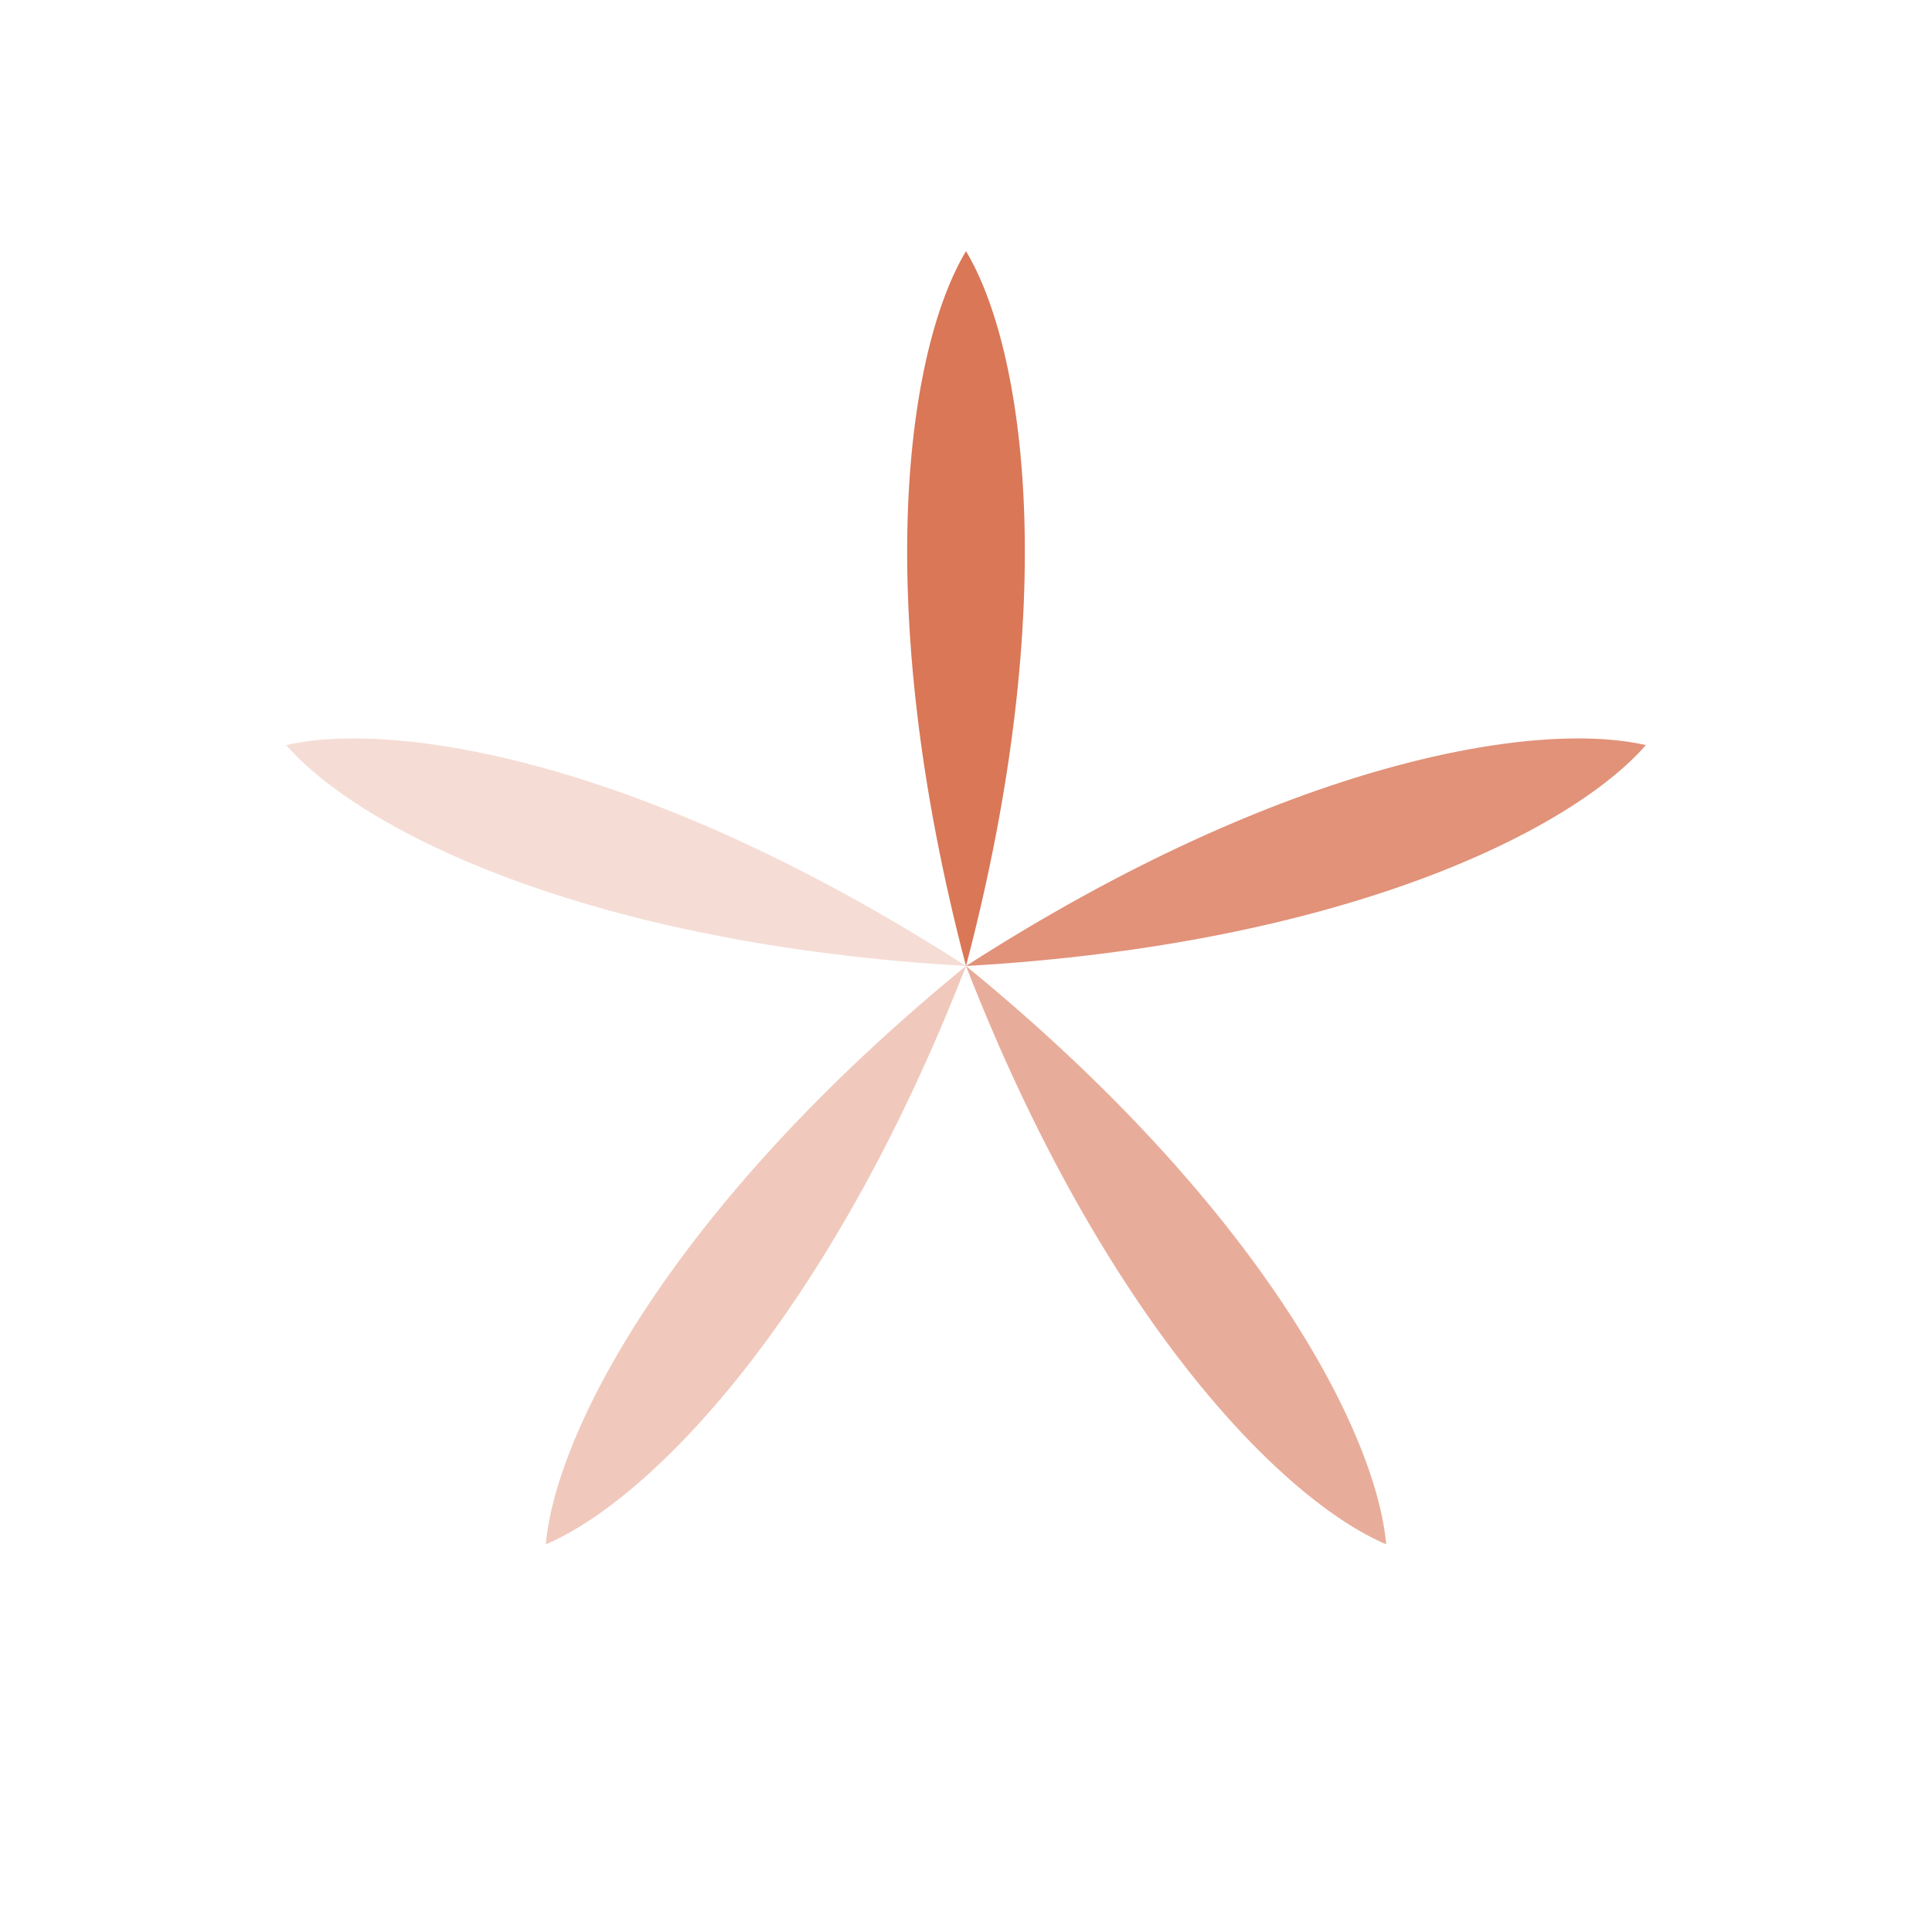
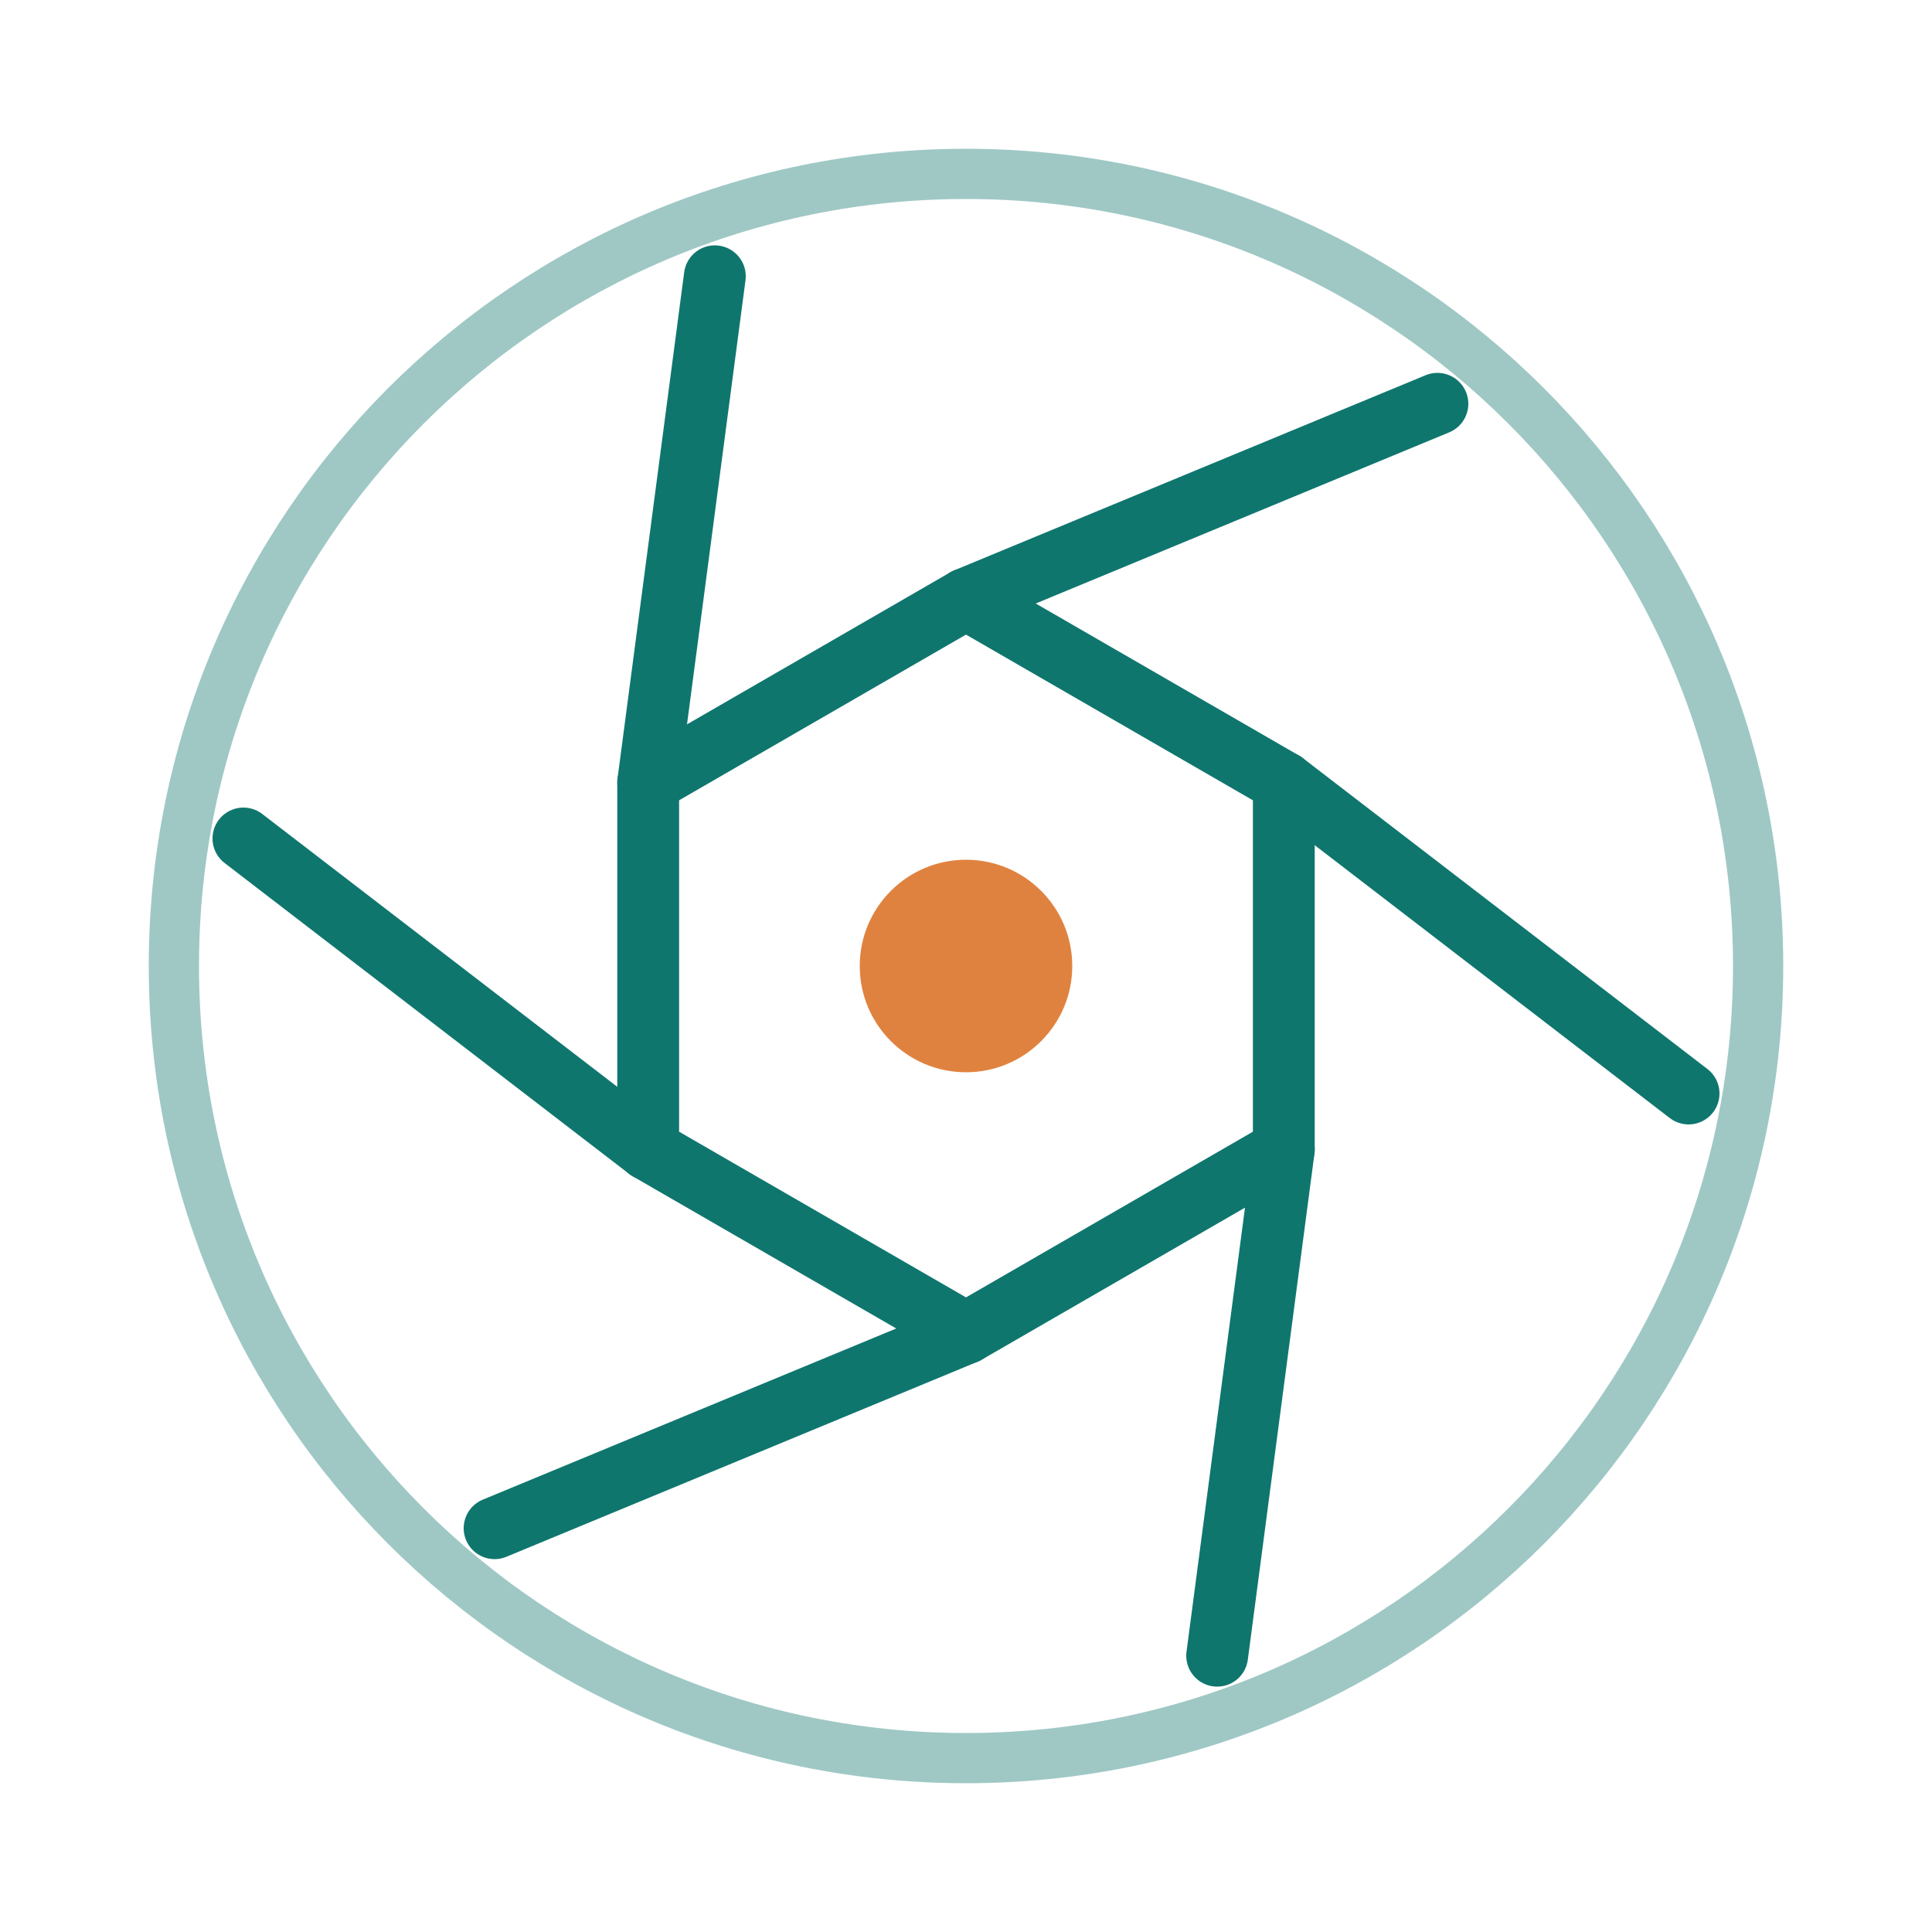
<svg xmlns="http://www.w3.org/2000/svg" viewBox="0 0 100 100" role="img" aria-label="Loading">
-   <g fill="#d97757">
-     <path d="M50 50 C45 31 47 18 50 13 C53 18 55 31 50 50 Z" />
-     <path d="M50 50 C45 31 47 18 50 13 C53 18 55 31 50 50 Z" transform="rotate(72 50 50)" opacity="0.8" />
-     <path d="M50 50 C45 31 47 18 50 13 C53 18 55 31 50 50 Z" transform="rotate(144 50 50)" opacity="0.6" />
-     <path d="M50 50 C45 31 47 18 50 13 C53 18 55 31 50 50 Z" transform="rotate(216 50 50)" opacity="0.4" />
-     <path d="M50 50 C45 31 47 18 50 13 C53 18 55 31 50 50 Z" transform="rotate(288 50 50)" opacity="0.25" />
+   <style>
+     .jarai-iris { transform-origin: center; transform-box: fill-box; animation: jarai-spin 3.2s linear infinite; }
+     .jarai-spark { transform-origin: center; transform-box: fill-box; animation: jarai-pulse 1.4s ease-in-out infinite; }
+     @keyframes jarai-spin { to { transform: rotate(360deg); } }
+     @keyframes jarai-pulse { 0%,100% { opacity:1; transform:scale(1); } 50% { opacity:.5; transform:scale(.78); } }
+     @media (prefers-reduced-motion: reduce) { .jarai-iris,.jarai-spark { animation: none; } }
+   </style>
+   <circle cx="50" cy="50" r="41" fill="none" stroke="#0F766E" stroke-width="2.6" opacity="0.4" />
+   <g class="jarai-iris" fill="none" stroke="#0F766E" stroke-width="3.2" stroke-linecap="round" stroke-linejoin="round">
+     <path d="M50 31 L66.45 40.5 L66.45 59.5 L50 69 L33.55 59.5 L33.55 40.5 Z" />
+     <line x1="50" y1="31" x2="74.4" y2="20.9" />
+     <line x1="66.45" y1="40.5" x2="87.4" y2="56.6" />
+     <line x1="66.45" y1="59.5" x2="63" y2="85.7" />
+     <line x1="50" y1="69" x2="25.6" y2="79.1" />
+     <line x1="33.55" y1="59.5" x2="12.6" y2="43.4" />
+     <line x1="33.55" y1="40.5" x2="37" y2="14.3" />
  </g>
+   <circle class="jarai-spark" cx="50" cy="50" r="5.5" fill="#E0823F" />
</svg>
